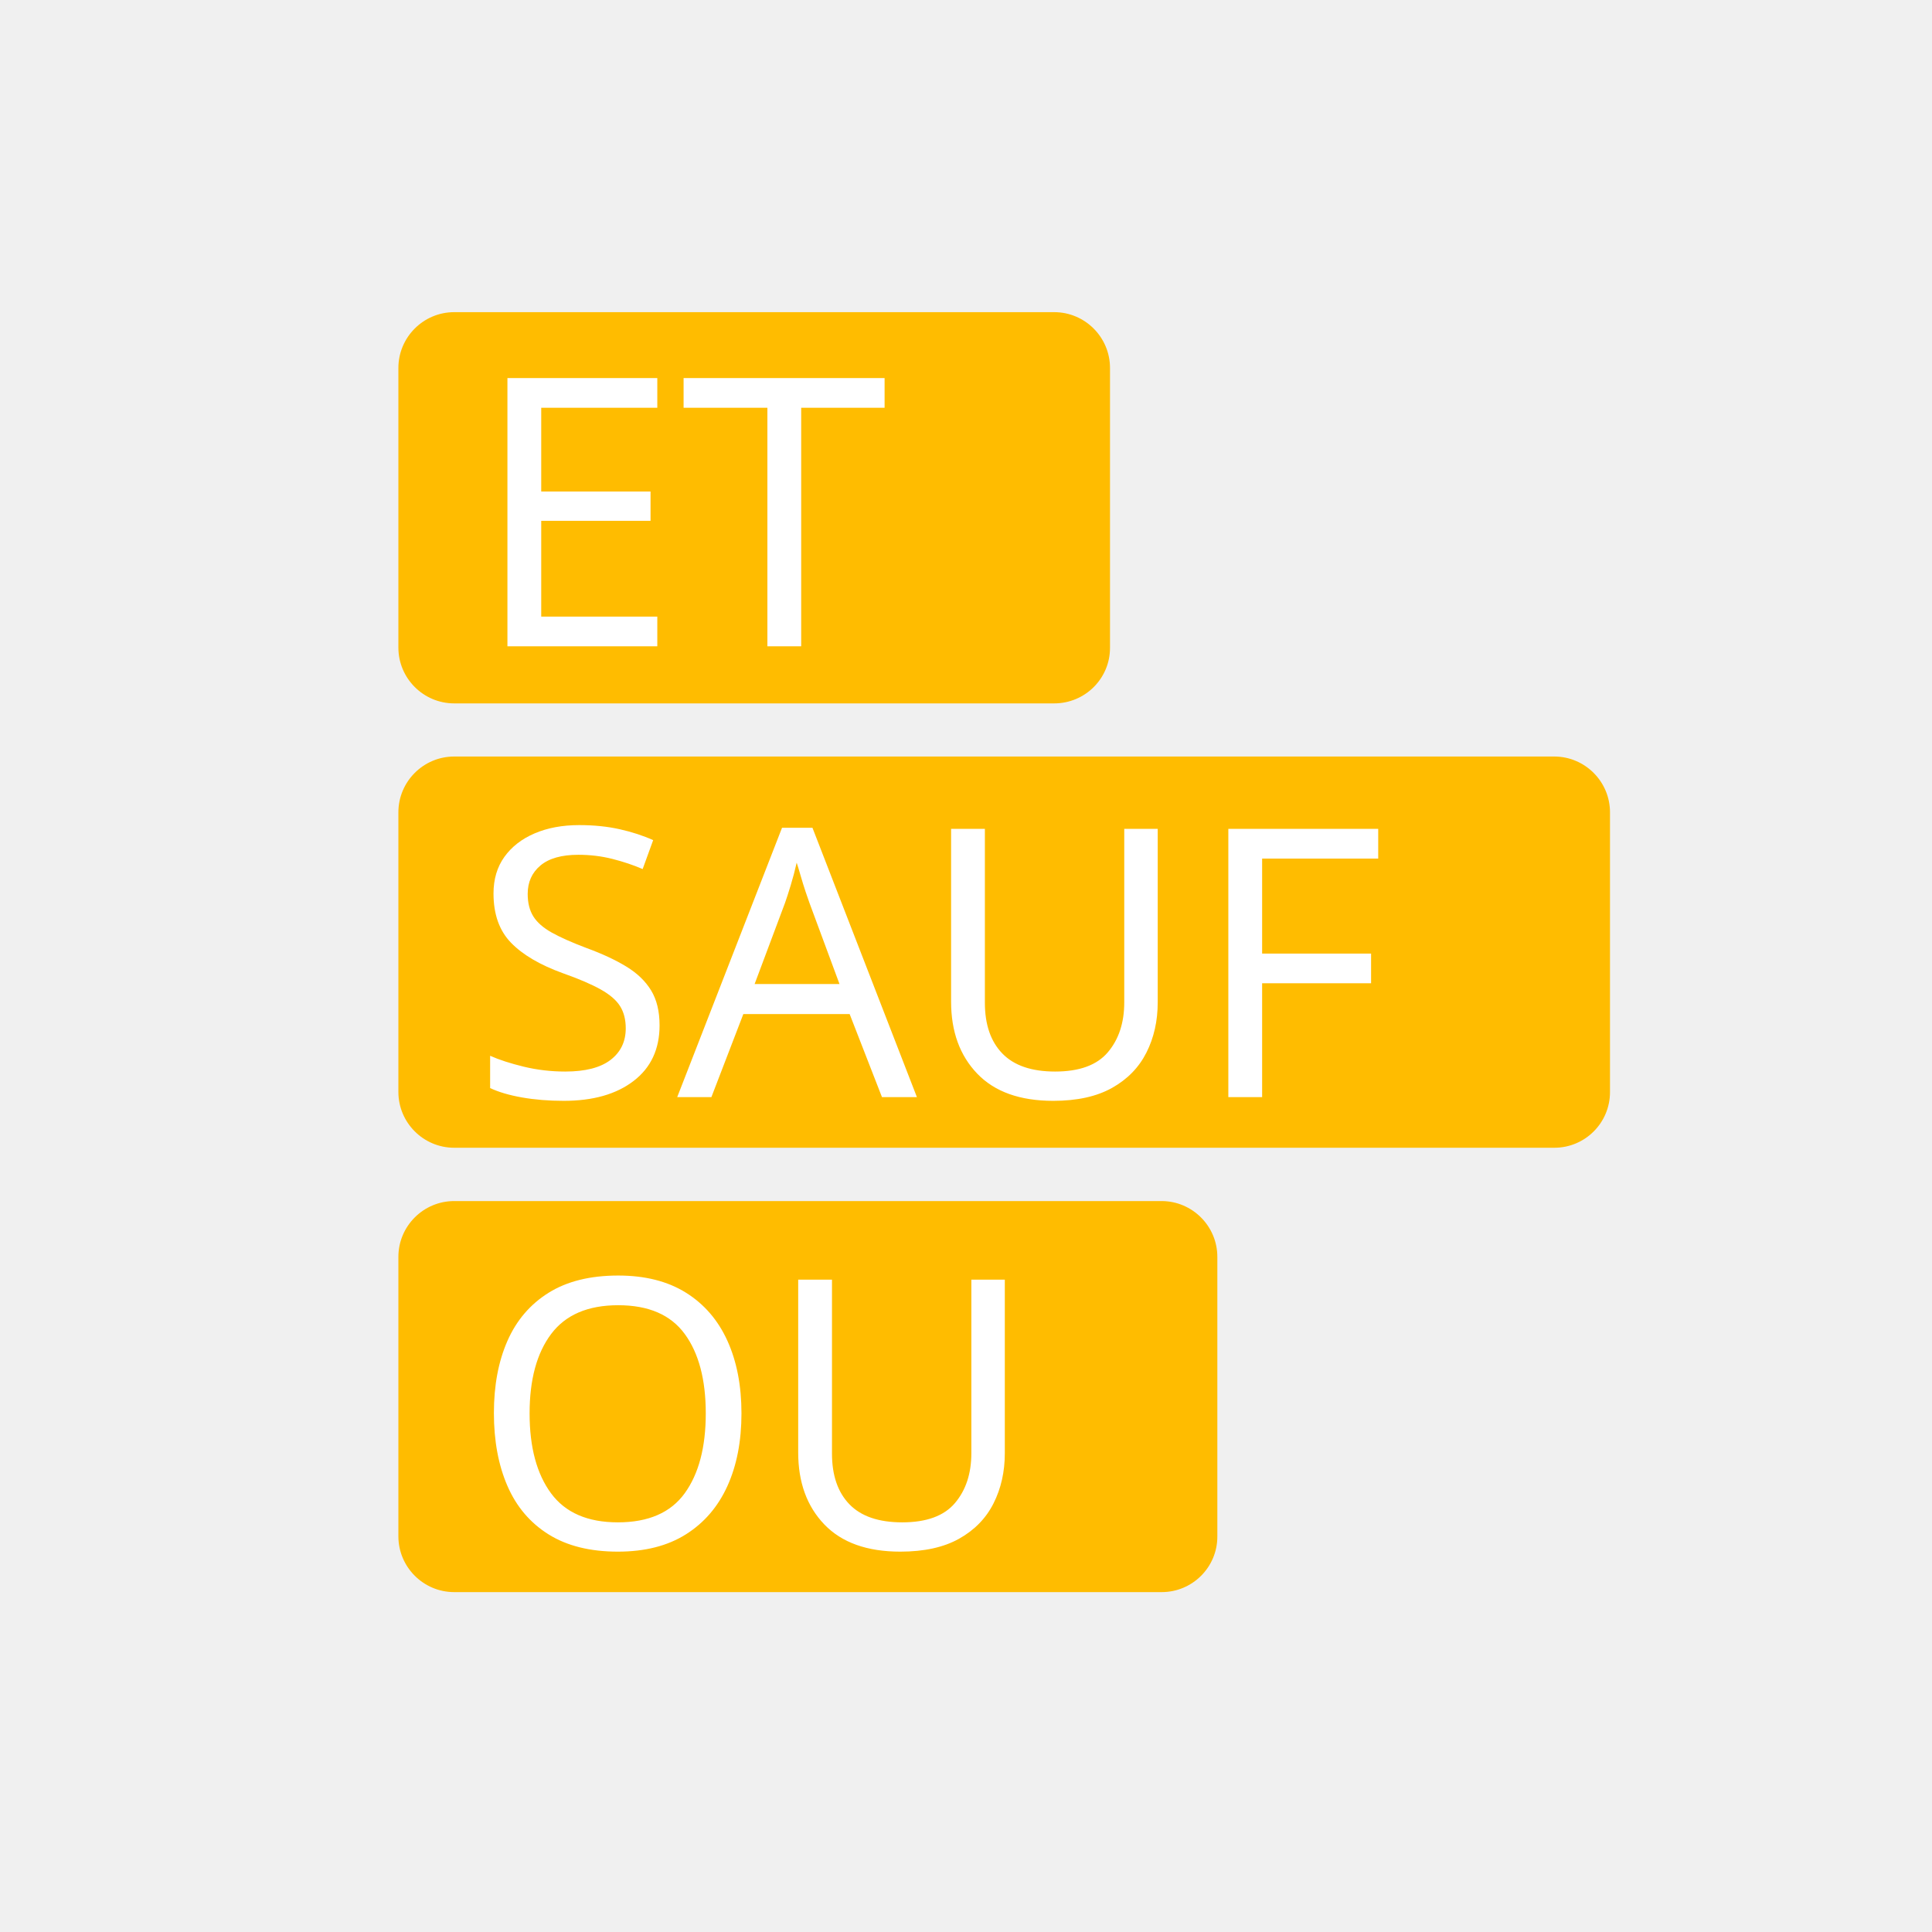
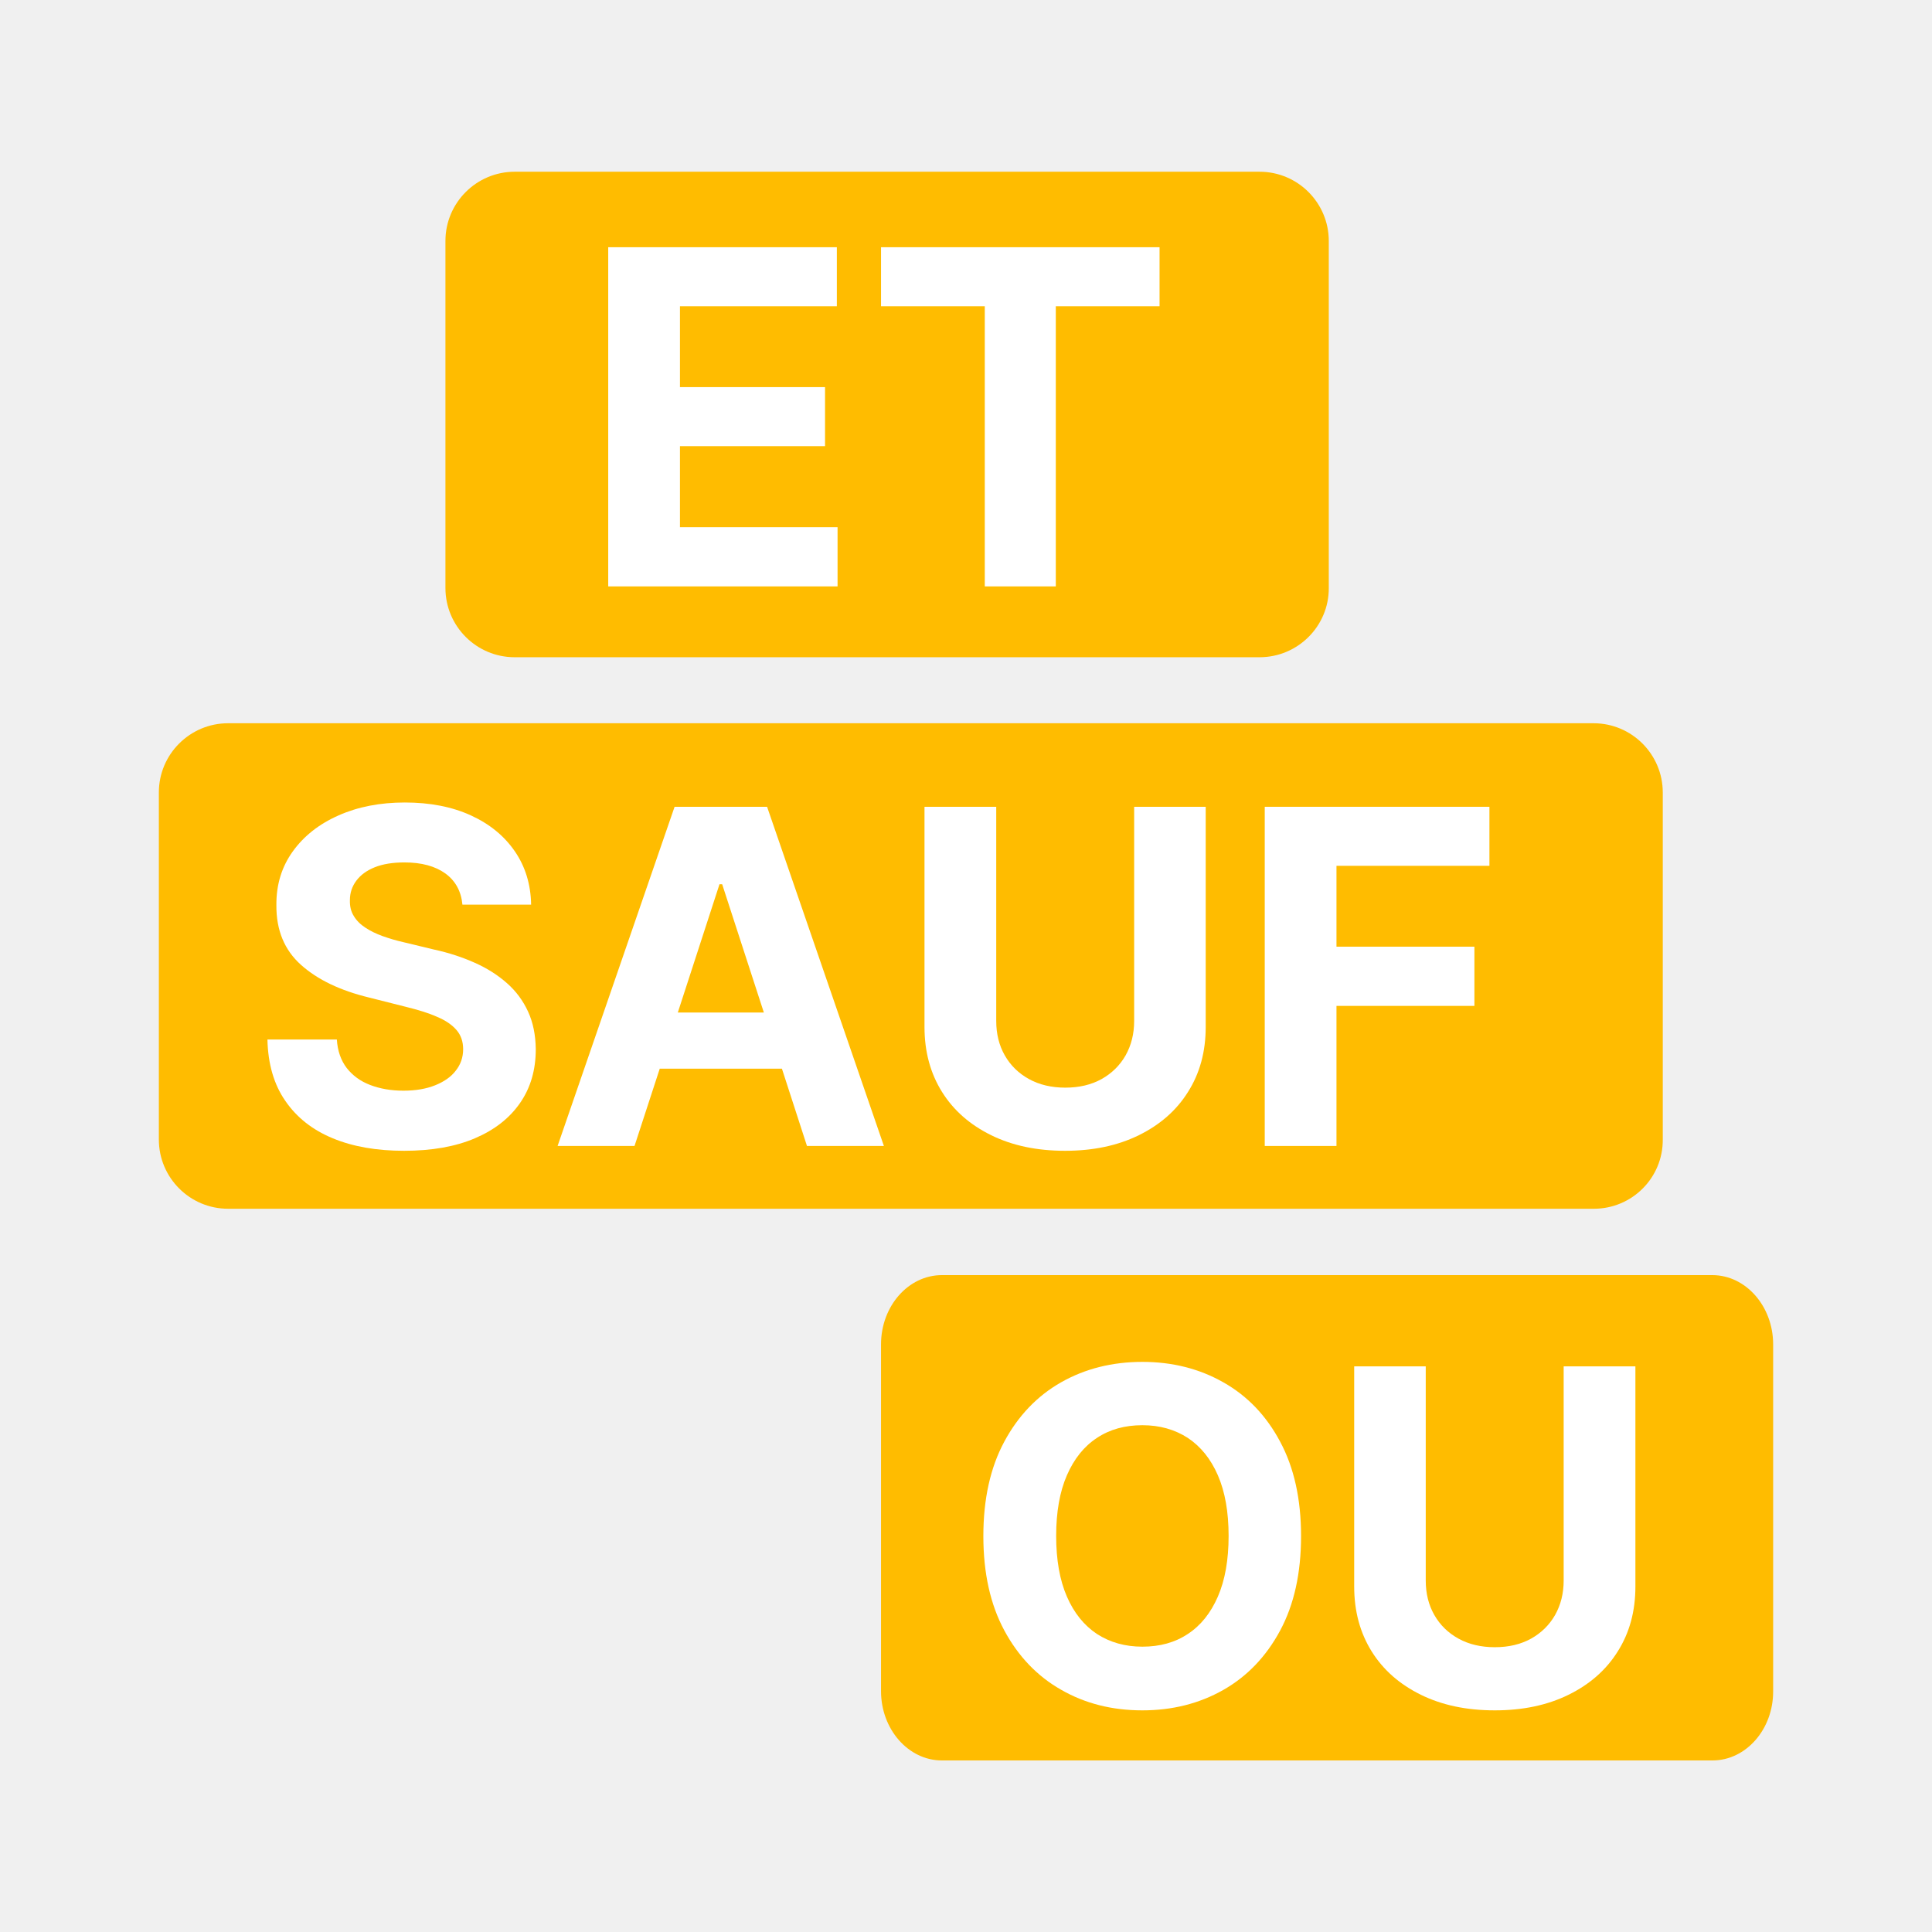
- <svg xmlns="http://www.w3.org/2000/svg" version="1.1" x="0px" y="0px" viewBox="0 0 1080 1080" style="enable-background:new 0 0 1080 1080;" xml:space="preserve">
+ <svg xmlns="http://www.w3.org/2000/svg" version="1.1" id="Calque_1" x="0px" y="0px" viewBox="0 0 1080 1080" style="enable-background:new 0 0 1080 1080;" xml:space="preserve">
  <style type="text/css">
- 	.st0{fill:#FFF200;}
- 	.st1{fill:#FFF683;}
- 	.st2{fill:#FFF9C5;}
- 	.st3{fill:#FFBC00;}
- 	.st4{fill:#FFE000;}
- 	.st5{fill:#FFFFFF;}
- 	.st6{fill:none;stroke:#FFE000;stroke-width:20;stroke-linecap:round;stroke-miterlimit:10;}
- 	.st7{fill:none;stroke:#FFBC00;stroke-width:10;stroke-linecap:round;stroke-linejoin:round;stroke-miterlimit:10;}
- 	.st8{font-family:'suisse-Black';}
- 	.st9{font-size:210px;}
+ 	.st0{fill:#FFBC00;}
+ 	.st1{fill:#FFFFFF;}
</style>
  <g id="COULEURS">
</g>
  <g id="Jauge__x2B_accueil">
</g>
  <g id="images">
</g>
  <g id="TEXTE">
</g>
  <g id="jauge">
</g>
  <g id="picto_accueil">
</g>
  <g id="FOND">
</g>
  <g id="PICTOS">
</g>
  <g id="bulles_Source__x2B_dico">
</g>
  <g id="règles">
</g>
-   <g id="LOGO">
-     <path class="st3" d="M589.3,393.2H253.9c-17.2,0-31.2-14-31.2-31.2V205.7c0-17.2,14-31.2,31.2-31.2h335.4c17.2,0,31.2,14,31.2,31.2   V362C620.6,379.2,606.6,393.2,589.3,393.2z" />
-     <path class="st3" d="M868.9,641.6H253.9c-17.2,0-31.2-14-31.2-31.2V454.1c0-17.2,14-31.2,31.2-31.2h614.9c17.2,0,31.2,14,31.2,31.2   v156.2C900.1,627.6,886.1,641.6,868.9,641.6z" />
-     <path class="st3" d="M649.4,890H253.9c-17.2,0-31.2-14-31.2-31.2V702.6c0-17.2,14-31.2,31.2-31.2h395.4c17.2,0,31.2,14,31.2,31.2   v156.2C680.6,876,666.6,890,649.4,890z" />
-     <text transform="matrix(1 0 0 1 263.2805 361.2825)">
-       <tspan x="0" y="0" class="st5 st8 st9">ET</tspan>
-       <tspan x="0" y="252" class="st5 st8 st9">SAUF</tspan>
-       <tspan x="0" y="504" class="st5 st8 st9">OU</tspan>
-     </text>
-   </g>
+   <path class="st0" d="M704.1,367.4H287.7c-21.4,0-38.7-17.4-38.7-38.7v-194c0-21.4,17.4-38.7,38.7-38.7h416.4  c21.4,0,38.7,17.4,38.7,38.7v194C742.9,350,725.5,367.4,704.1,367.4z" />
+   <path class="st0" d="M891,675.7H127.5c-21.4,0-38.7-17.4-38.7-38.7V443c0-21.4,17.4-38.7,38.7-38.7h763.3  c21.4,0,38.7,17.4,38.7,38.7v193.9C929.7,658.4,912.3,675.7,891,675.7z" />
+   <path class="st0" d="M957.3,984.1H526.5c-18.7,0-34-17.4-34-38.7V751.5c0-21.4,15.3-38.7,34-38.7h430.7c18.7,0,34,17.4,34,38.7  v193.9C991.3,966.7,976,984.1,957.3,984.1z" />
+   <polygon class="st1" points="468.2,294.7 380.1,294.7 380.1,249.4 461.2,249.4 461.2,216.4 380.1,216.4 380.1,171.2 467.8,171.2   467.8,138.2 340,138.2 340,327.8 468.2,327.8 " />
+   <polygon class="st1" points="550.5,327.8 590.2,327.8 590.2,171.2 648.2,171.2 648.2,138.2 492.5,138.2 492.5,171.2 550.5,171.2 " />
+   <path class="st1" d="M243.2,606.7c-5,2-10.9,3-17.7,3c-6.9,0-13.1-1.1-18.6-3.2c-5.5-2.1-9.8-5.3-13.1-9.5  c-3.2-4.2-5.1-9.5-5.5-15.9h-38.8c0.3,13.6,3.6,25.1,10,34.3c6.3,9.2,15.1,16.2,26.5,20.9c11.3,4.7,24.6,7,39.9,7  c15.4,0,28.6-2.3,39.6-7c11-4.7,19.3-11.2,25.2-19.7s8.8-18.5,8.8-30.1c-0.1-7.9-1.5-14.9-4.3-21c-2.8-6.1-6.7-11.4-11.8-15.9  c-5.1-4.5-11-8.3-18-11.4c-6.9-3.1-14.5-5.6-22.8-7.4l-17-4.1c-4.1-0.9-8-2.1-11.7-3.4c-3.6-1.3-6.9-2.9-9.6-4.7  c-2.8-1.8-5-4-6.5-6.5c-1.6-2.5-2.3-5.5-2.2-8.9c0-4.1,1.2-7.7,3.6-10.9c2.4-3.2,5.8-5.7,10.3-7.5c4.5-1.8,10-2.7,16.6-2.7  c9.6,0,17.2,2.1,22.9,6.2c5.6,4.1,8.8,9.9,9.5,17.4h38.4c-0.2-11.3-3.2-21.2-9.1-29.8c-5.9-8.6-14.1-15.3-24.6-20.1  c-10.5-4.8-22.8-7.2-36.9-7.2c-13.8,0-26.2,2.4-37,7.2c-10.9,4.8-19.4,11.5-25.6,20.1c-6.2,8.6-9.3,18.6-9.2,30.1  c-0.1,14,4.5,25.1,13.8,33.4c9.3,8.3,21.9,14.3,37.9,18.2l20.6,5.2c6.9,1.7,12.8,3.5,17.5,5.6c4.8,2,8.4,4.5,10.9,7.4  c2.5,2.9,3.7,6.5,3.7,10.7c0,4.6-1.4,8.6-4.2,12.1C252.1,602,248.2,604.7,243.2,606.7z" />
+   <path class="st1" d="M437.1,597.4l14,43.2h43L428.8,451h-51.7l-65.4,189.6h43l14.1-43.2H437.1z M403.7,494.3l23.3,71.7h-48.1  l23.3-71.7H403.7z" />
+   <path class="st1" d="M634,570.7c0,7.2-1.6,13.6-4.8,19.3c-3.2,5.6-7.7,10-13.4,13.2c-5.8,3.2-12.5,4.8-20.3,4.8  c-7.7,0-14.5-1.6-20.3-4.8c-5.8-3.2-10.3-7.6-13.5-13.2c-3.2-5.6-4.8-12-4.8-19.3V451h-40.1v123.1c0,13.8,3.3,25.9,9.8,36.3  c6.5,10.4,15.7,18.4,27.5,24.2c11.8,5.8,25.5,8.7,41.3,8.7c15.7,0,29.4-2.9,41.2-8.7c11.8-5.8,21-13.8,27.5-24.2  c6.6-10.4,9.9-22.5,9.9-36.3V451H634V570.7z" />
+   <polygon class="st1" points="832.6,484 832.6,451 707,451 707,640.6 747.1,640.6 747.1,562.3 824.2,562.3 824.2,529.2 747.1,529.2   747.1,484 " />
+   <path class="st1" d="M683.8,772.7c-13.4-7.6-28.5-11.4-45.2-11.4c-16.8,0-32,3.8-45.4,11.4c-13.4,7.6-24,18.7-31.8,33.2  c-7.8,14.5-11.7,32.1-11.7,52.8c0,20.6,3.9,38.2,11.7,52.7c7.8,14.5,18.4,25.6,31.8,33.2c13.4,7.7,28.5,11.5,45.4,11.5  c16.7,0,31.8-3.8,45.2-11.4c13.4-7.6,24-18.7,31.8-33.2c7.8-14.5,11.7-32.1,11.7-52.8s-3.9-38.3-11.7-52.8  C707.9,791.4,697.3,780.3,683.8,772.7z M680.8,892.5c-4,9.2-9.6,16.2-16.8,20.9c-7.2,4.8-15.7,7.1-25.4,7.1  c-9.7,0-18.1-2.4-25.4-7.1c-7.2-4.8-12.8-11.7-16.8-20.9c-4-9.2-6-20.5-6-33.9s2-24.7,6-33.9c4-9.2,9.6-16.2,16.8-20.9  c7.2-4.8,15.7-7.1,25.4-7.1c9.7,0,18.1,2.4,25.4,7.1c7.2,4.8,12.8,11.7,16.8,20.9c4,9.2,6,20.5,6,33.9S684.8,883.3,680.8,892.5z" />
+   <path class="st1" d="M874.1,883.5c0,7.2-1.6,13.6-4.8,19.3c-3.2,5.6-7.7,10-13.4,13.2c-5.8,3.2-12.5,4.8-20.3,4.8  c-7.7,0-14.5-1.6-20.3-4.8c-5.8-3.2-10.3-7.6-13.5-13.2c-3.2-5.6-4.8-12-4.8-19.3V763.8H757v123.1c0,13.8,3.3,25.9,9.8,36.3  c6.5,10.4,15.7,18.4,27.5,24.2c11.8,5.8,25.5,8.7,41.3,8.7c15.7,0,29.4-2.9,41.2-8.7c11.8-5.8,21-13.8,27.5-24.2  c6.6-10.4,9.9-22.5,9.9-36.3V763.8h-40.1V883.5z" />
</svg>
